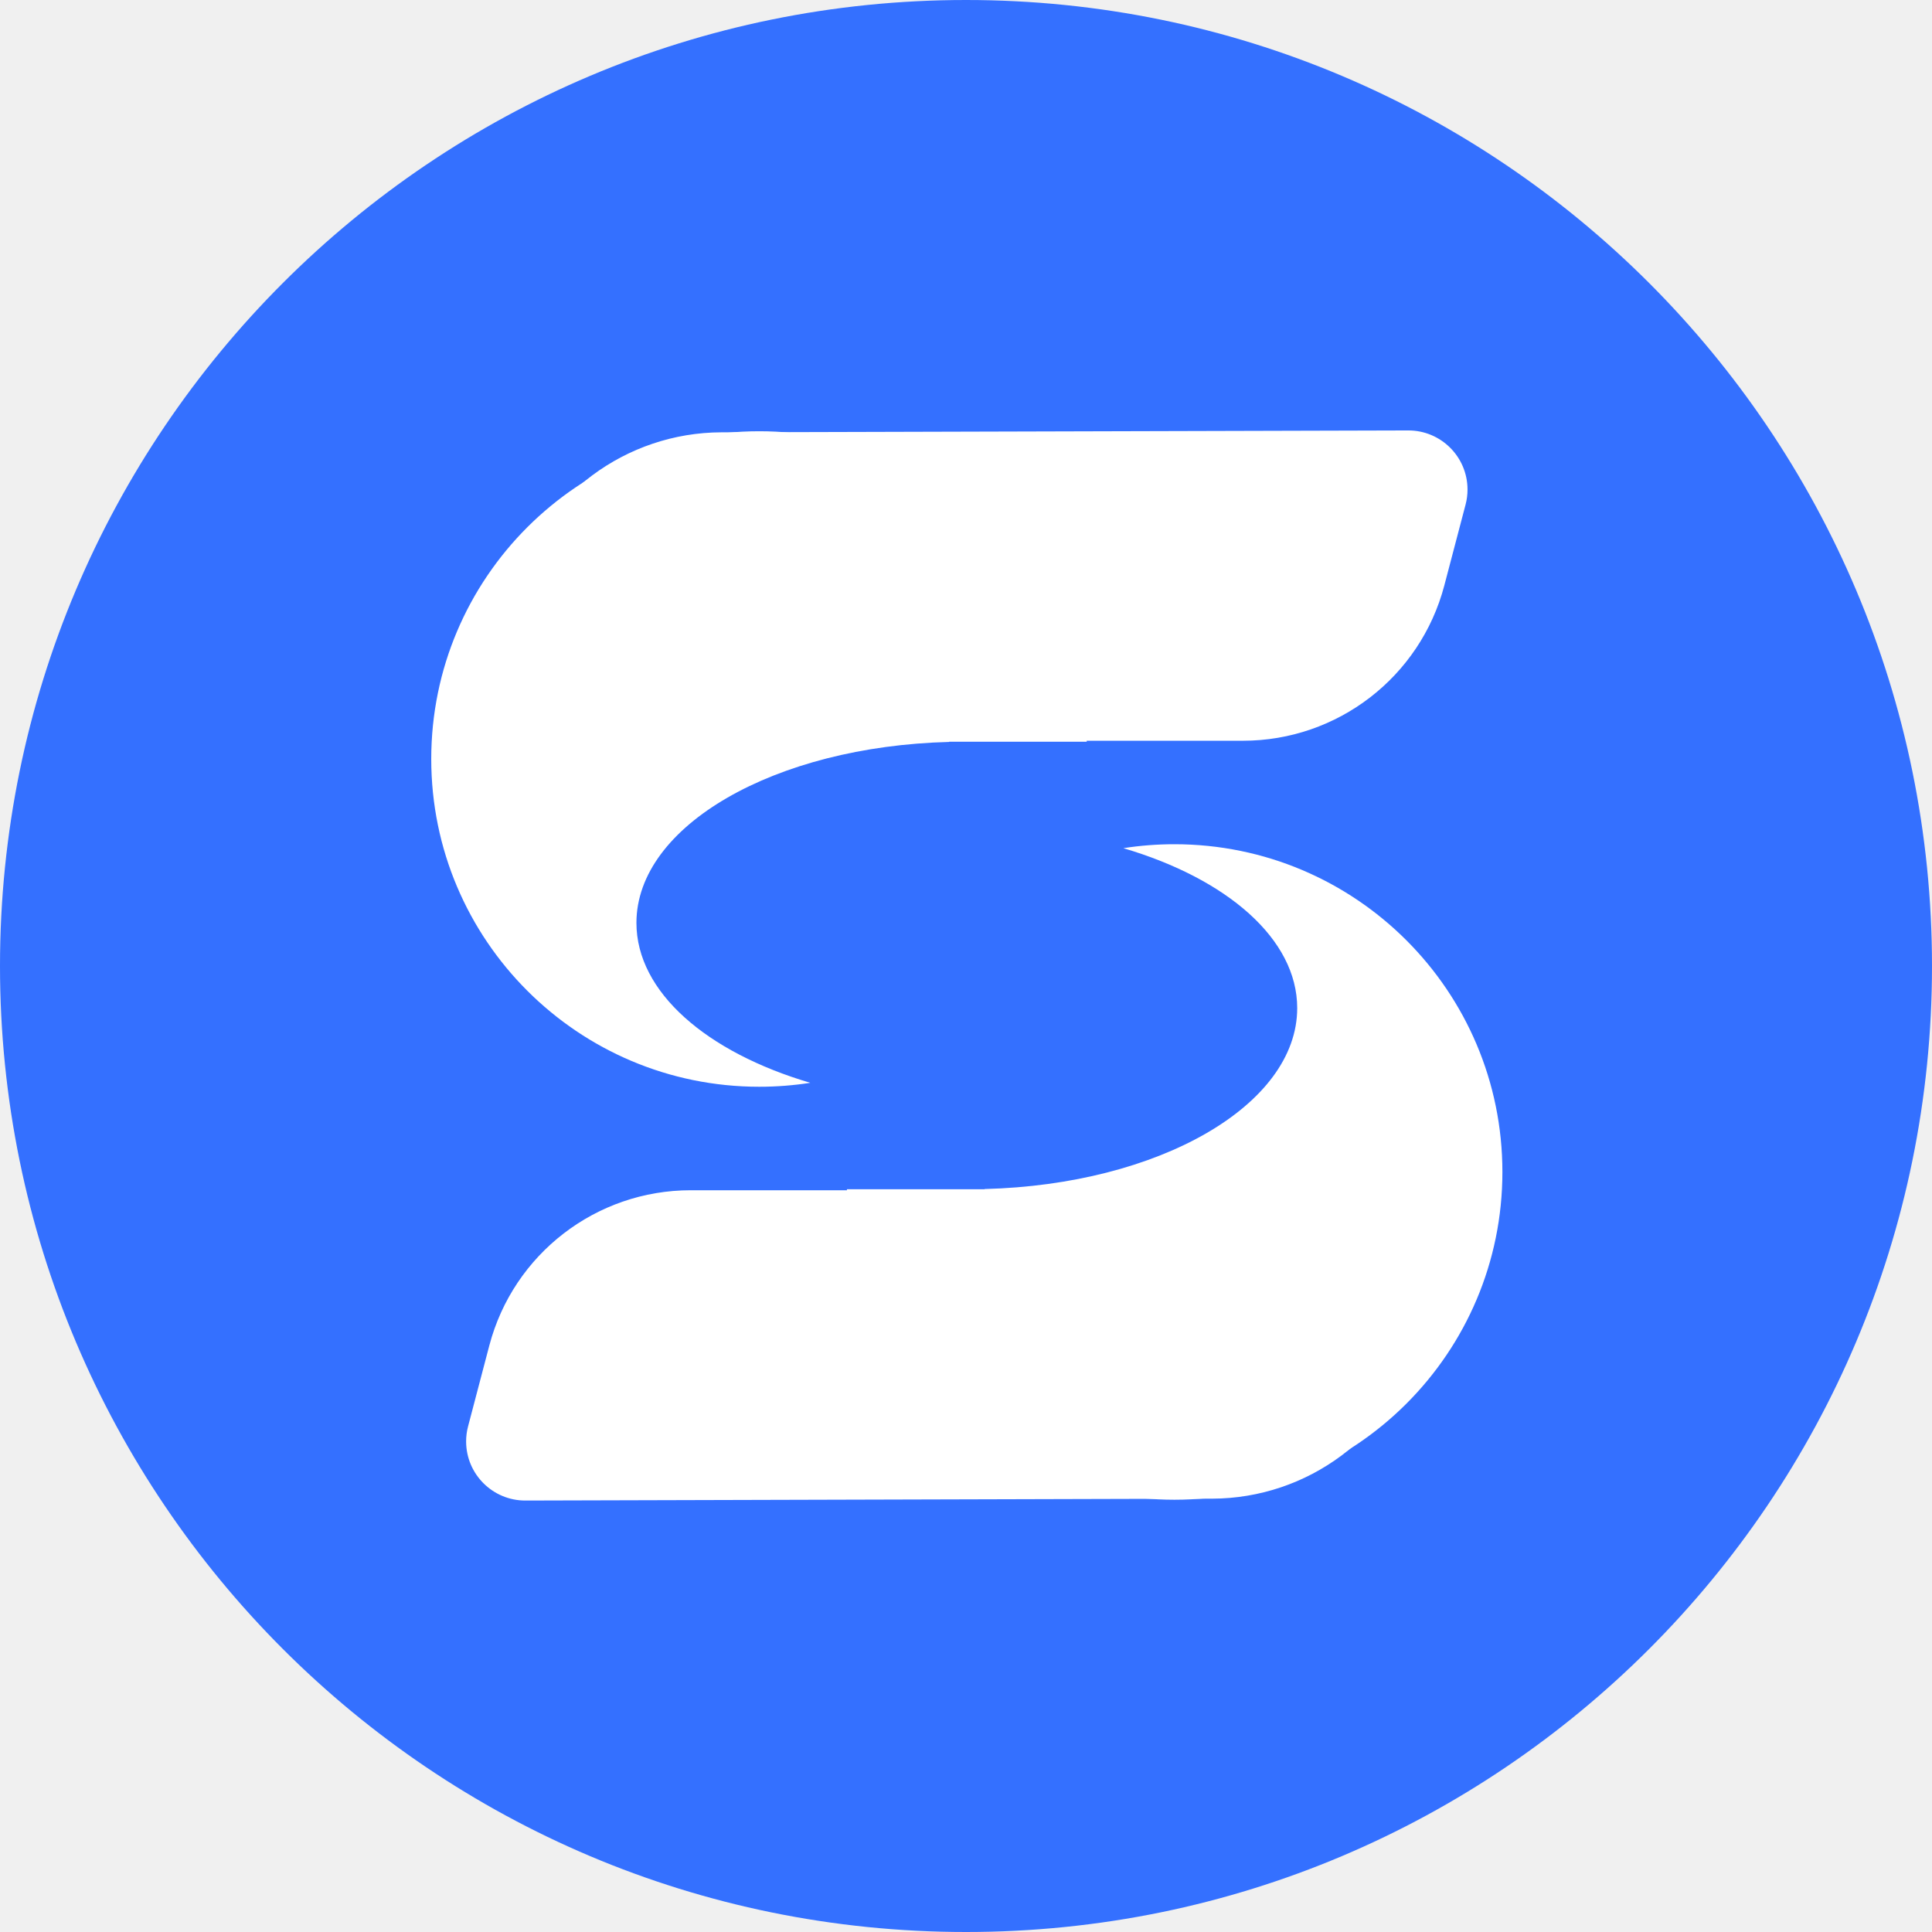
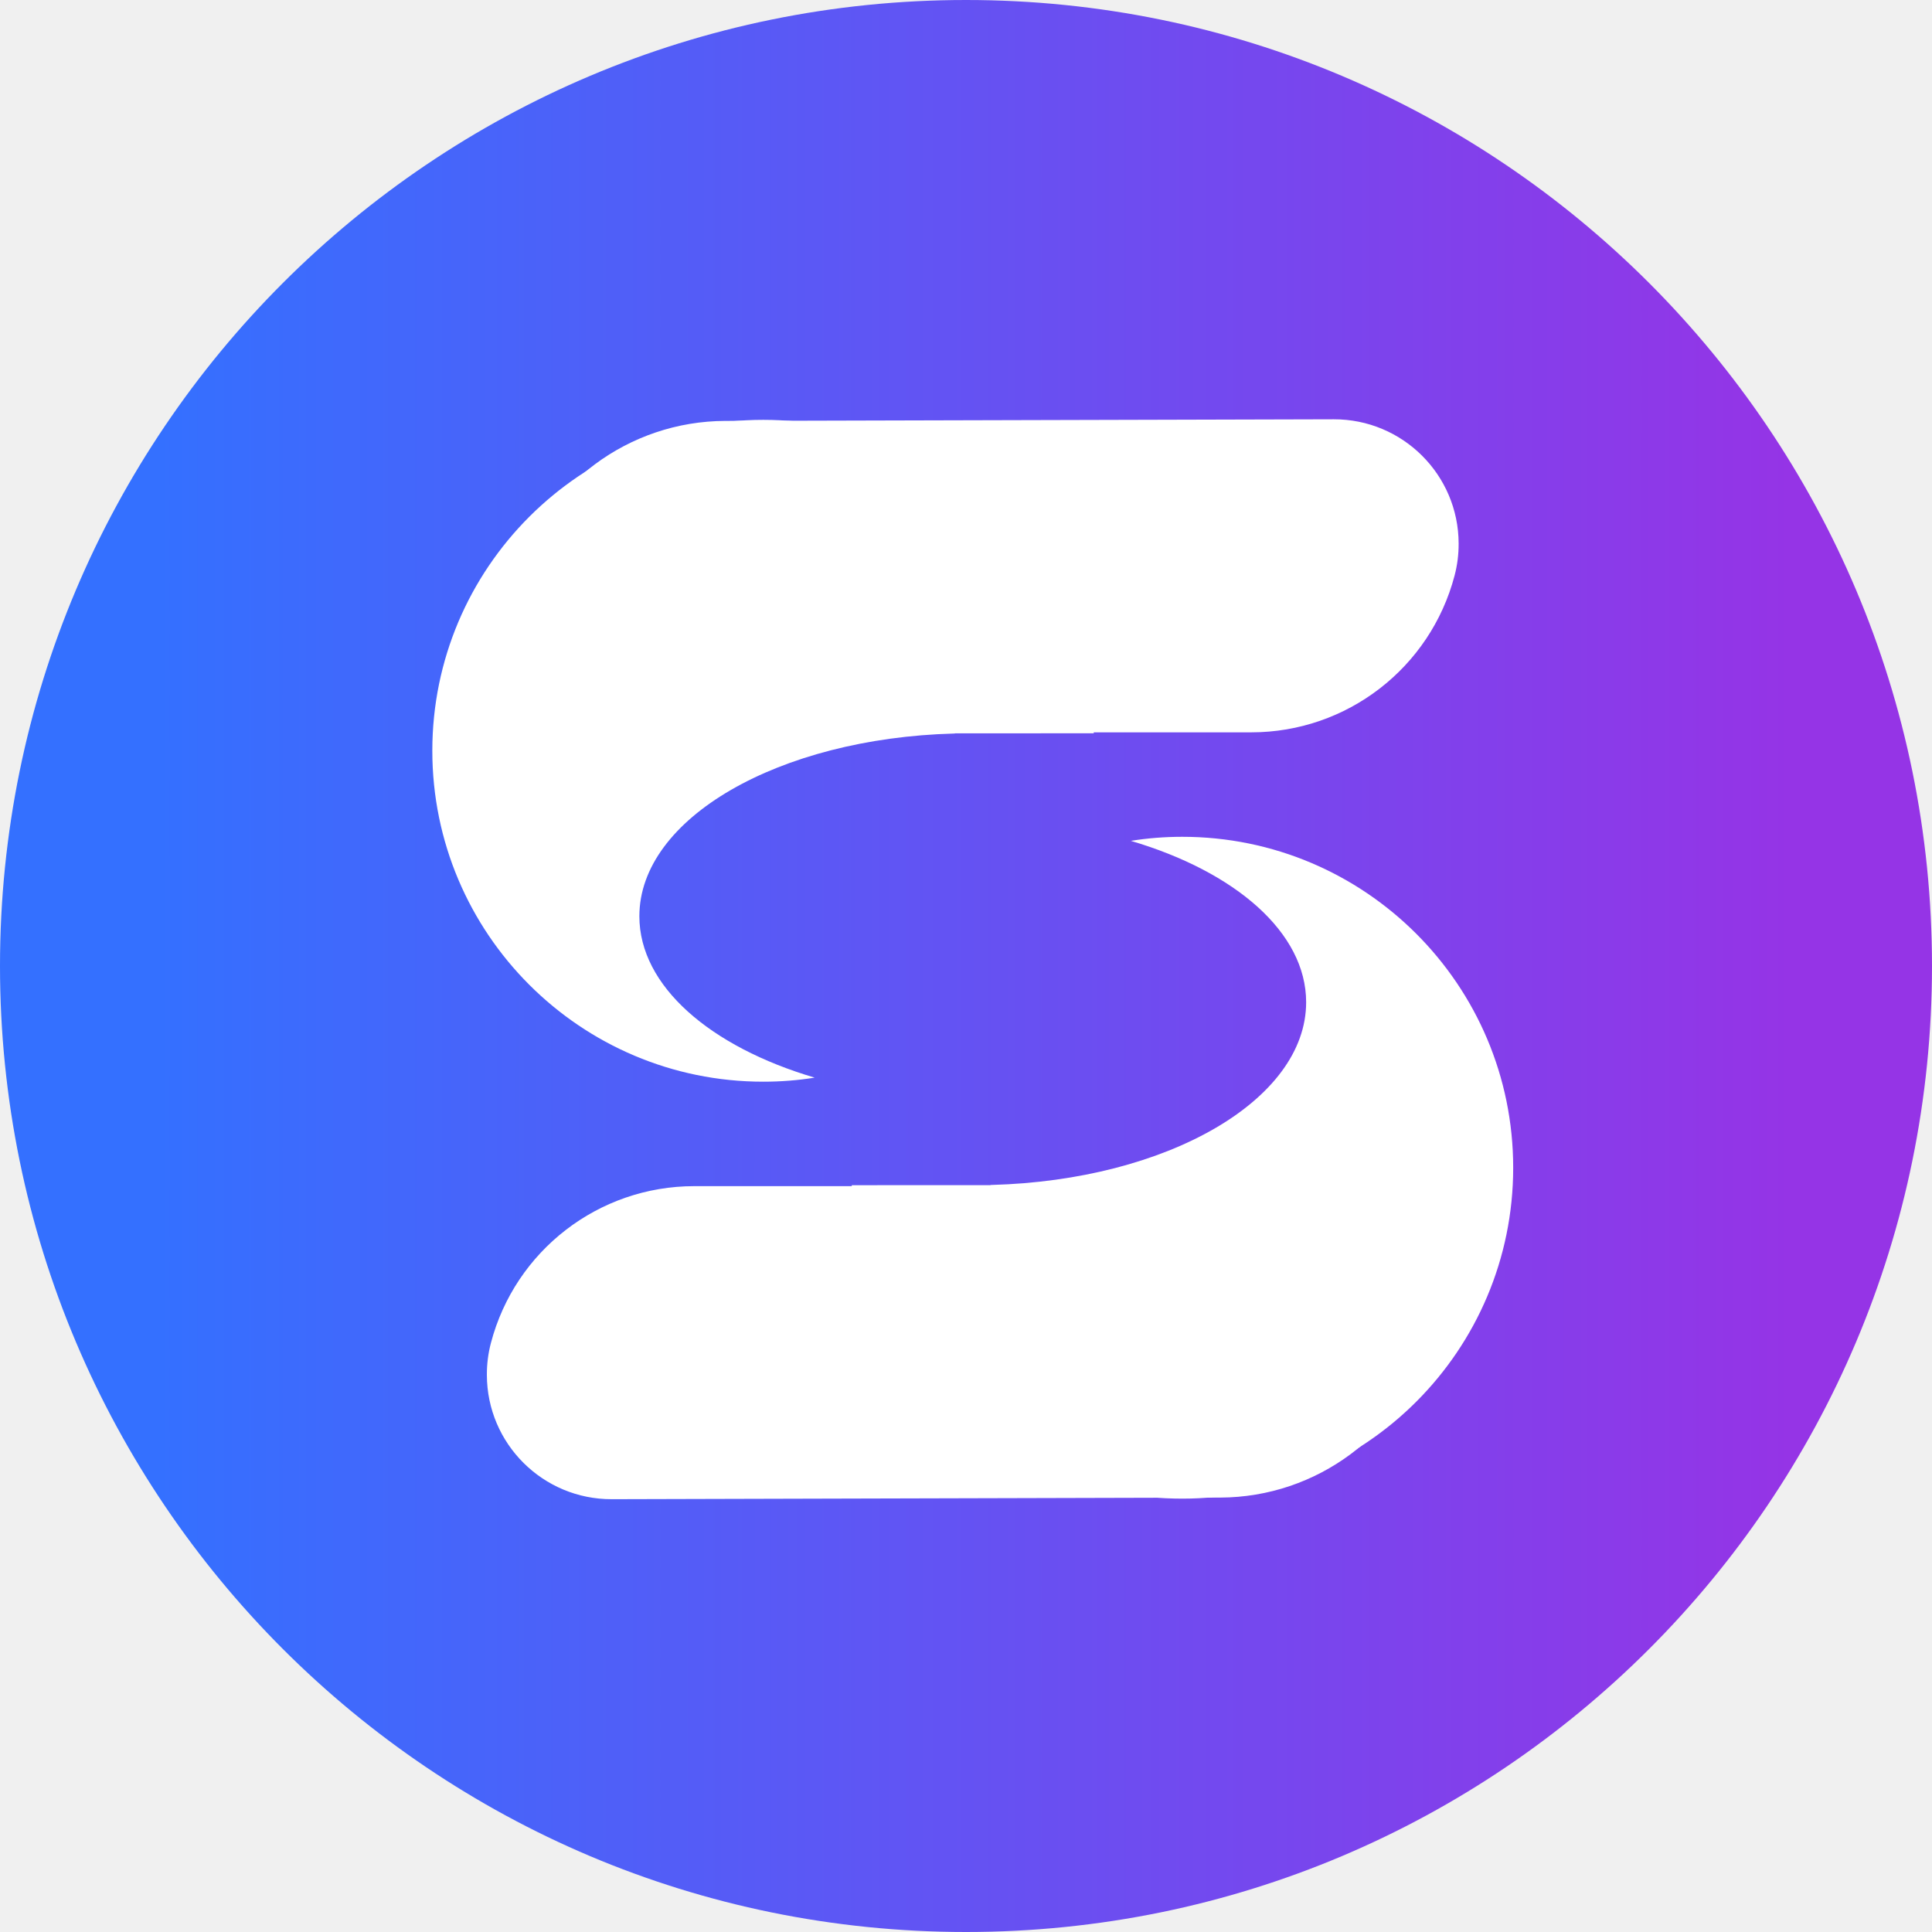
- <svg xmlns="http://www.w3.org/2000/svg" width="98px" height="98px" viewBox="0 0 98 98" version="1.1">
-   <g id="页面-1" stroke="none" stroke-width="1" fill="none" fill-rule="evenodd">
-     <g id="logo定版" transform="translate(-648, -425)">
-       <g id="编组-14备份" transform="translate(648, 425)">
-         <rect id="矩形备份-27" fill="#3470FF" x="0" y="0" width="98" height="98" rx="49" />
-         <g id="编组-10备份-4" transform="translate(21.875, 21.82346)" fill="#FFFFFF">
-           <g id="编组-13" transform="translate(0.875, 21)">
-             <path d="M12.89,17.657 L47.723,17.562 C49.38,17.558 50.727,18.897 50.731,20.554 C50.732,20.814 50.699,21.074 50.632,21.325 L49.554,25.427 C48.333,30.067 44.138,33.302 39.34,33.302 L8.161,33.302 C4.816,33.302 2.105,30.59 2.105,27.245 C2.105,26.651 2.192,26.06 2.364,25.491 C3.769,20.85 8.041,17.671 12.89,17.657 Z" id="矩形备份-22" transform="translate(25.8125, 25.42654) scale(-1, -1) translate(-25.8125, -25.42654) " />
-             <path d="M36.845,0 C45.739,0 53.003,6.975 53.458,15.749 L46.476,15.75 L46.476,15.76 C37.648,15.984 30.616,20.007 30.616,24.938 C30.616,28.451 34.187,31.504 39.435,33.05 C38.591,33.182 37.726,33.25 36.845,33.25 C27.657,33.25 20.208,25.807 20.208,16.625 C20.208,7.443 27.657,0 36.845,0 Z" id="形状结合备份-3" transform="translate(36.83331, 16.625) scale(-1, -1) translate(-36.83331, -16.625) " />
-           </g>
-           <g id="编组-13" transform="translate(26.72916, 16.65077) scale(-1, -1) translate(-26.72916, -16.65077) translate(0, -0)">
-             <path d="M12.89,17.657 L47.723,17.562 C49.38,17.558 50.727,18.897 50.731,20.554 C50.732,20.814 50.699,21.074 50.632,21.325 L49.554,25.427 C48.333,30.067 44.138,33.302 39.34,33.302 L8.161,33.302 C4.816,33.302 2.105,30.59 2.105,27.245 C2.105,26.651 2.192,26.06 2.364,25.491 C3.769,20.85 8.041,17.671 12.89,17.657 Z" id="矩形备份-22" transform="translate(25.8125, 25.42654) scale(-1, -1) translate(-25.8125, -25.42654) " />
-             <path d="M36.845,0 C45.739,0 53.003,6.975 53.458,15.749 L46.476,15.75 L46.476,15.76 C37.648,15.984 30.616,20.007 30.616,24.938 C30.616,28.451 34.187,31.504 39.435,33.05 C38.591,33.182 37.726,33.25 36.845,33.25 C27.657,33.25 20.208,25.807 20.208,16.625 C20.208,7.443 27.657,0 36.845,0 Z" id="形状结合备份-3" transform="translate(36.83331, 16.625) scale(-1, -1) translate(-36.83331, -16.625) " />
+ <svg xmlns="http://www.w3.org/2000/svg" width="30px" height="30px" viewBox="0 0 30 30" version="1.1">
+   <defs>
+     <linearGradient x1="8.416%" y1="50%" x2="92.39%" y2="50%" id="linearGradient-1">
+       <stop stop-color="#3470FF" offset="0%" />
+       <stop stop-color="#9534E6" offset="100%" />
+     </linearGradient>
+   </defs>
+   <g id="紫色" stroke="none" stroke-width="1" fill="none" fill-rule="evenodd">
+     <g id="紫色首页文件夹" transform="translate(-20, -65)">
+       <g id="Top" transform="translate(0, 50)">
+         <g id="编组" transform="translate(20, 15)">
+           <rect id="矩形备份-27" fill="url(#linearGradient-1)" x="0" y="0" width="30" height="30" rx="15" />
+           <g id="编组-10备份-4" transform="translate(6.713287, 6.503497)" fill="#FFFFFF">
+             <g id="编组-13" transform="translate(0.270282, 6.490563)">
+               <path d="M3.983,5.457 L13.43,5.432 C14.499,5.429 15.368,6.293 15.37,7.361 C15.371,7.529 15.35,7.696 15.307,7.859 C14.93,9.293 13.633,10.293 12.15,10.293 L2.522,10.293 C1.488,10.293 0.65,9.455 0.65,8.421 C0.65,8.237 0.677,8.054 0.73,7.879 C1.164,6.444 2.484,5.462 3.983,5.457 Z" id="矩形备份-22" transform="translate(7.973318, 7.858693) scale(-1, -1) translate(-7.973318, -7.858693) " />
+               <path d="M11.381,0 C14.128,0 16.372,2.155 16.513,4.867 L14.356,4.868 L14.355,4.871 L14.339,4.871 C11.621,4.945 9.457,6.187 9.457,7.708 C9.457,8.793 10.559,9.736 12.179,10.214 C11.92,10.256 11.653,10.277 11.381,10.277 C8.543,10.277 6.242,7.976 6.242,5.138 C6.242,2.301 8.543,0 11.381,0 Z" id="形状结合备份-3" transform="translate(11.37759, 5.138362) scale(-1, -1) translate(-11.37759, -5.138362) " />
+             </g>
+             <g id="编组-13" transform="translate(8.256467, 5.146327) scale(-1, -1) translate(-8.256467, -5.146327) ">
+               <path d="M3.983,5.457 L13.43,5.432 C14.499,5.429 15.368,6.293 15.37,7.361 C15.371,7.529 15.35,7.696 15.307,7.859 C14.93,9.293 13.633,10.293 12.15,10.293 L2.522,10.293 C1.488,10.293 0.65,9.455 0.65,8.421 C0.65,8.237 0.677,8.054 0.73,7.879 C1.164,6.444 2.484,5.462 3.983,5.457 Z" id="矩形备份-22" transform="translate(7.973318, 7.858693) scale(-1, -1) translate(-7.973318, -7.858693) " />
+               <path d="M11.381,0 C14.128,0 16.372,2.155 16.513,4.867 L14.356,4.868 L14.355,4.871 L14.339,4.871 C11.621,4.945 9.457,6.187 9.457,7.708 C9.457,8.793 10.559,9.736 12.179,10.214 C11.92,10.256 11.653,10.277 11.381,10.277 C8.543,10.277 6.242,7.976 6.242,5.138 C6.242,2.301 8.543,0 11.381,0 Z" id="形状结合备份-3" transform="translate(11.37759, 5.138362) scale(-1, -1) translate(-11.37759, -5.138362) " />
+             </g>
          </g>
        </g>
      </g>
    </g>
  </g>
</svg>
